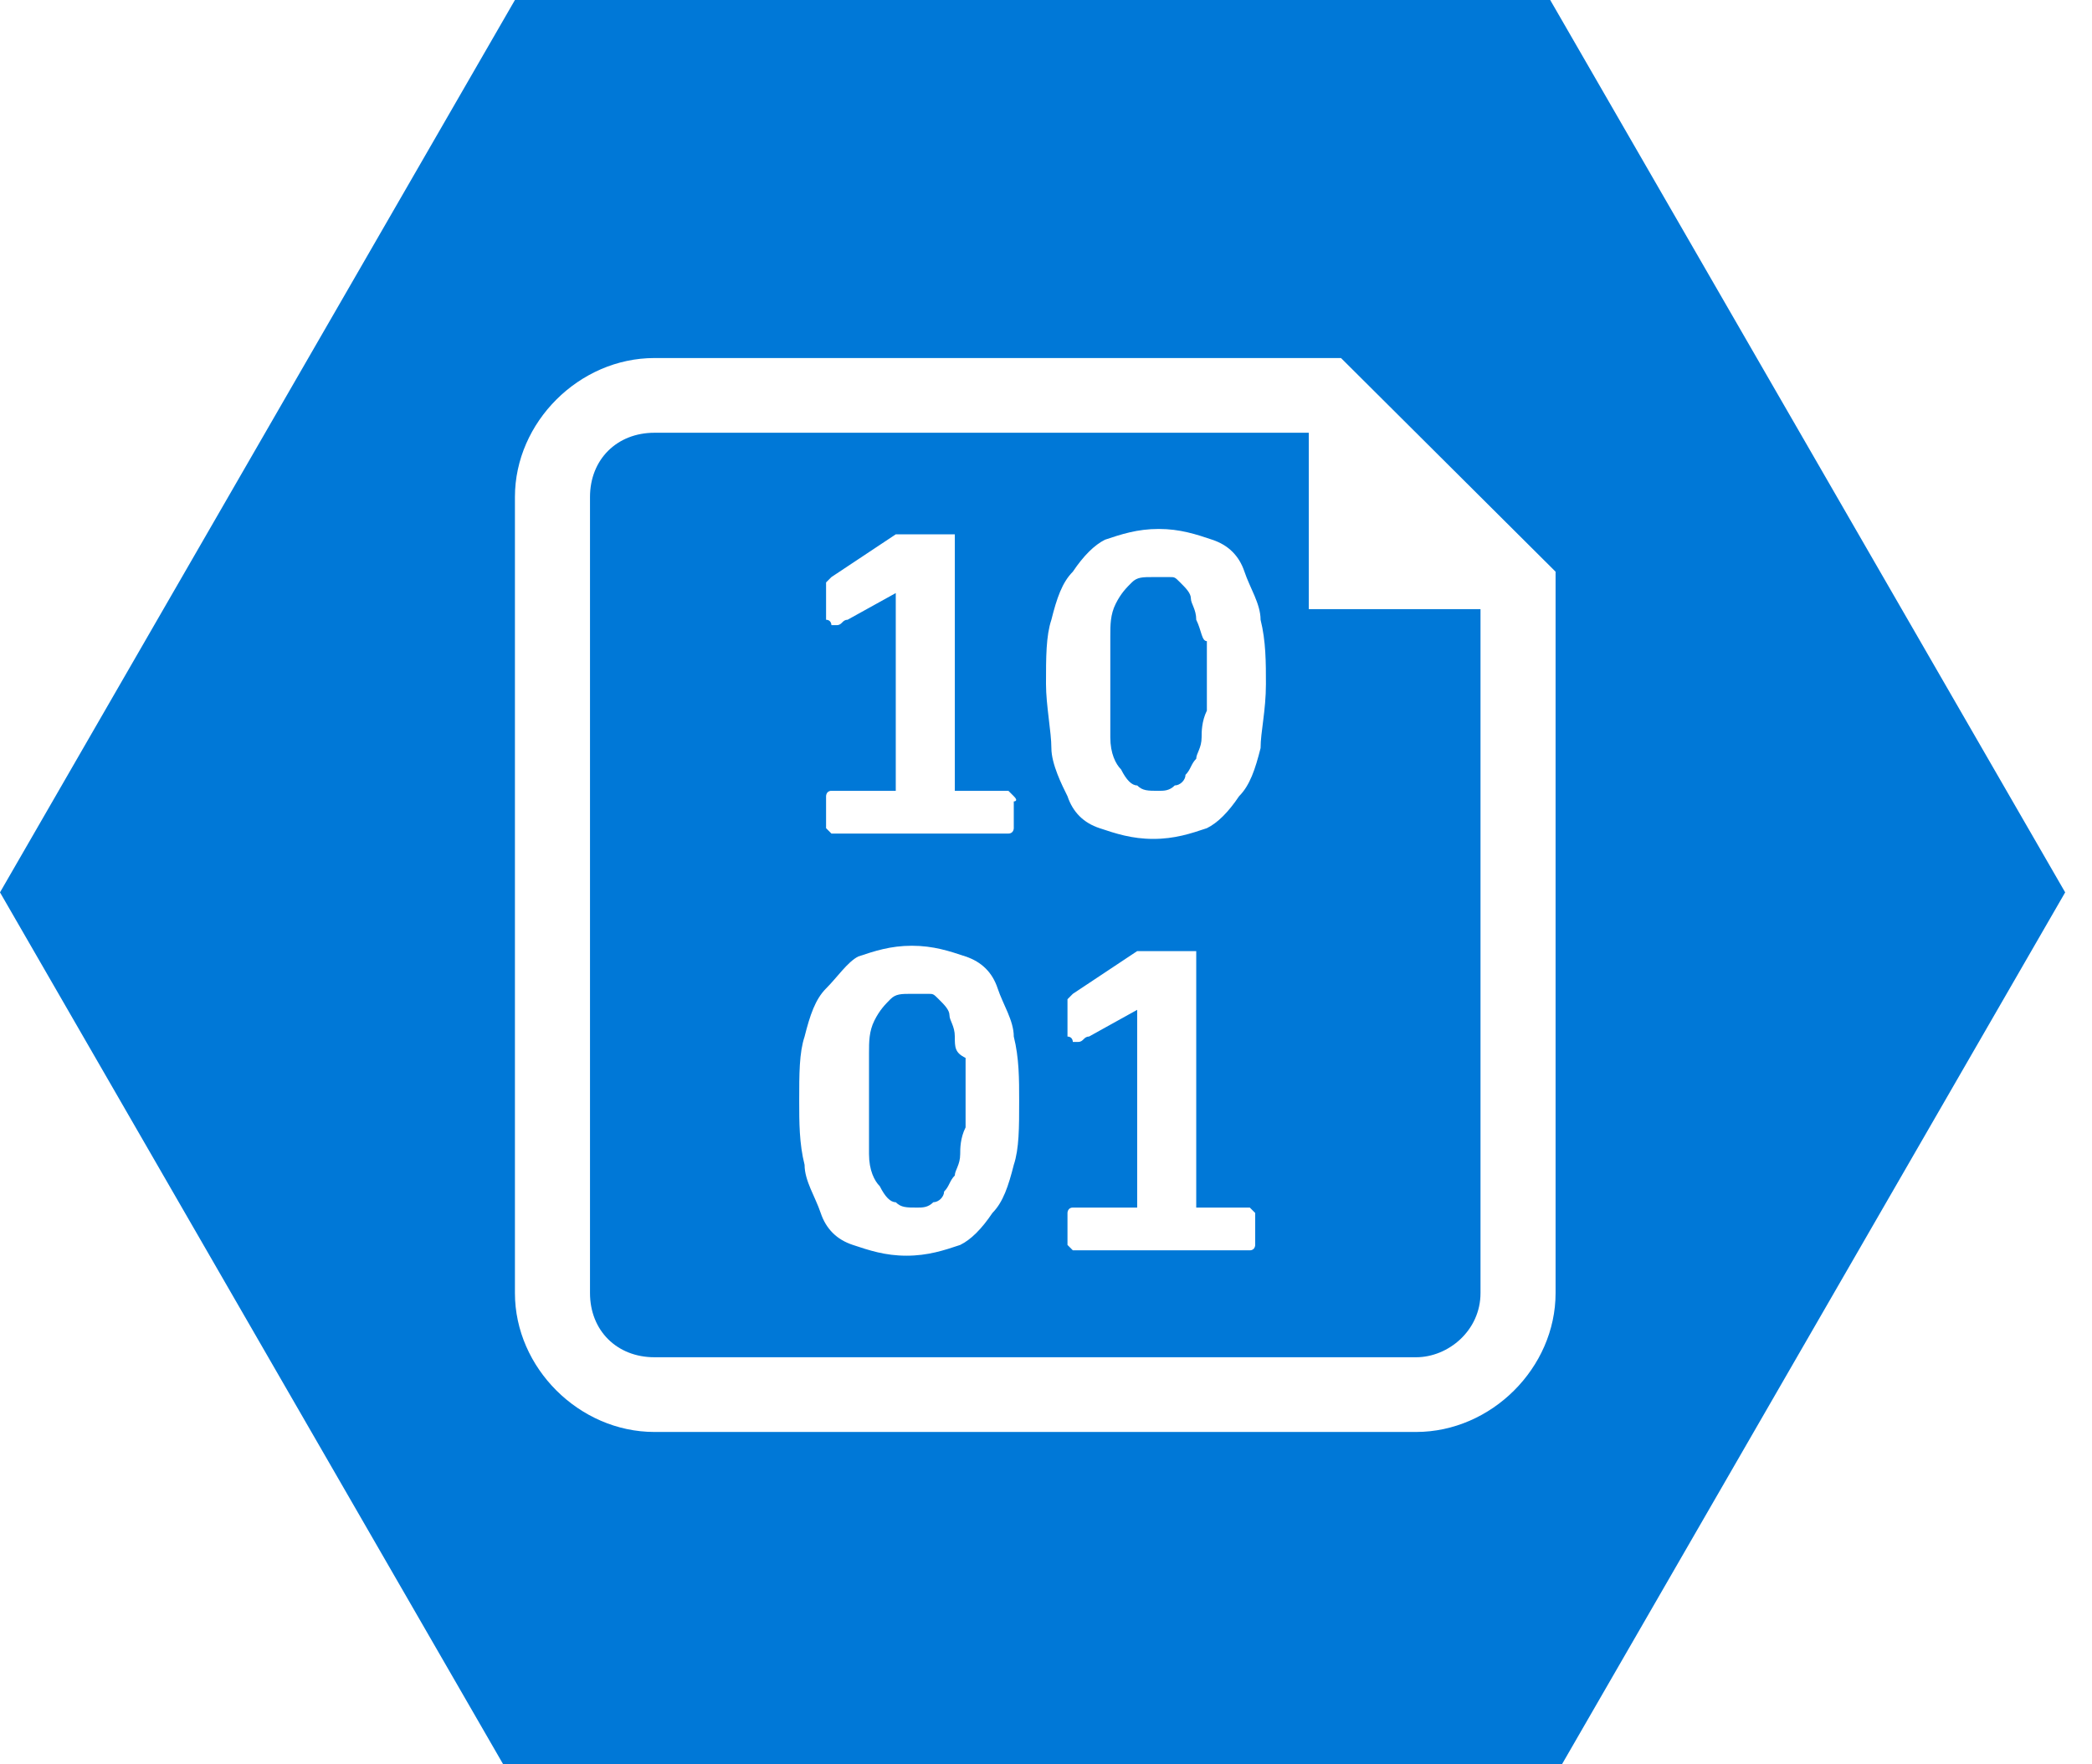
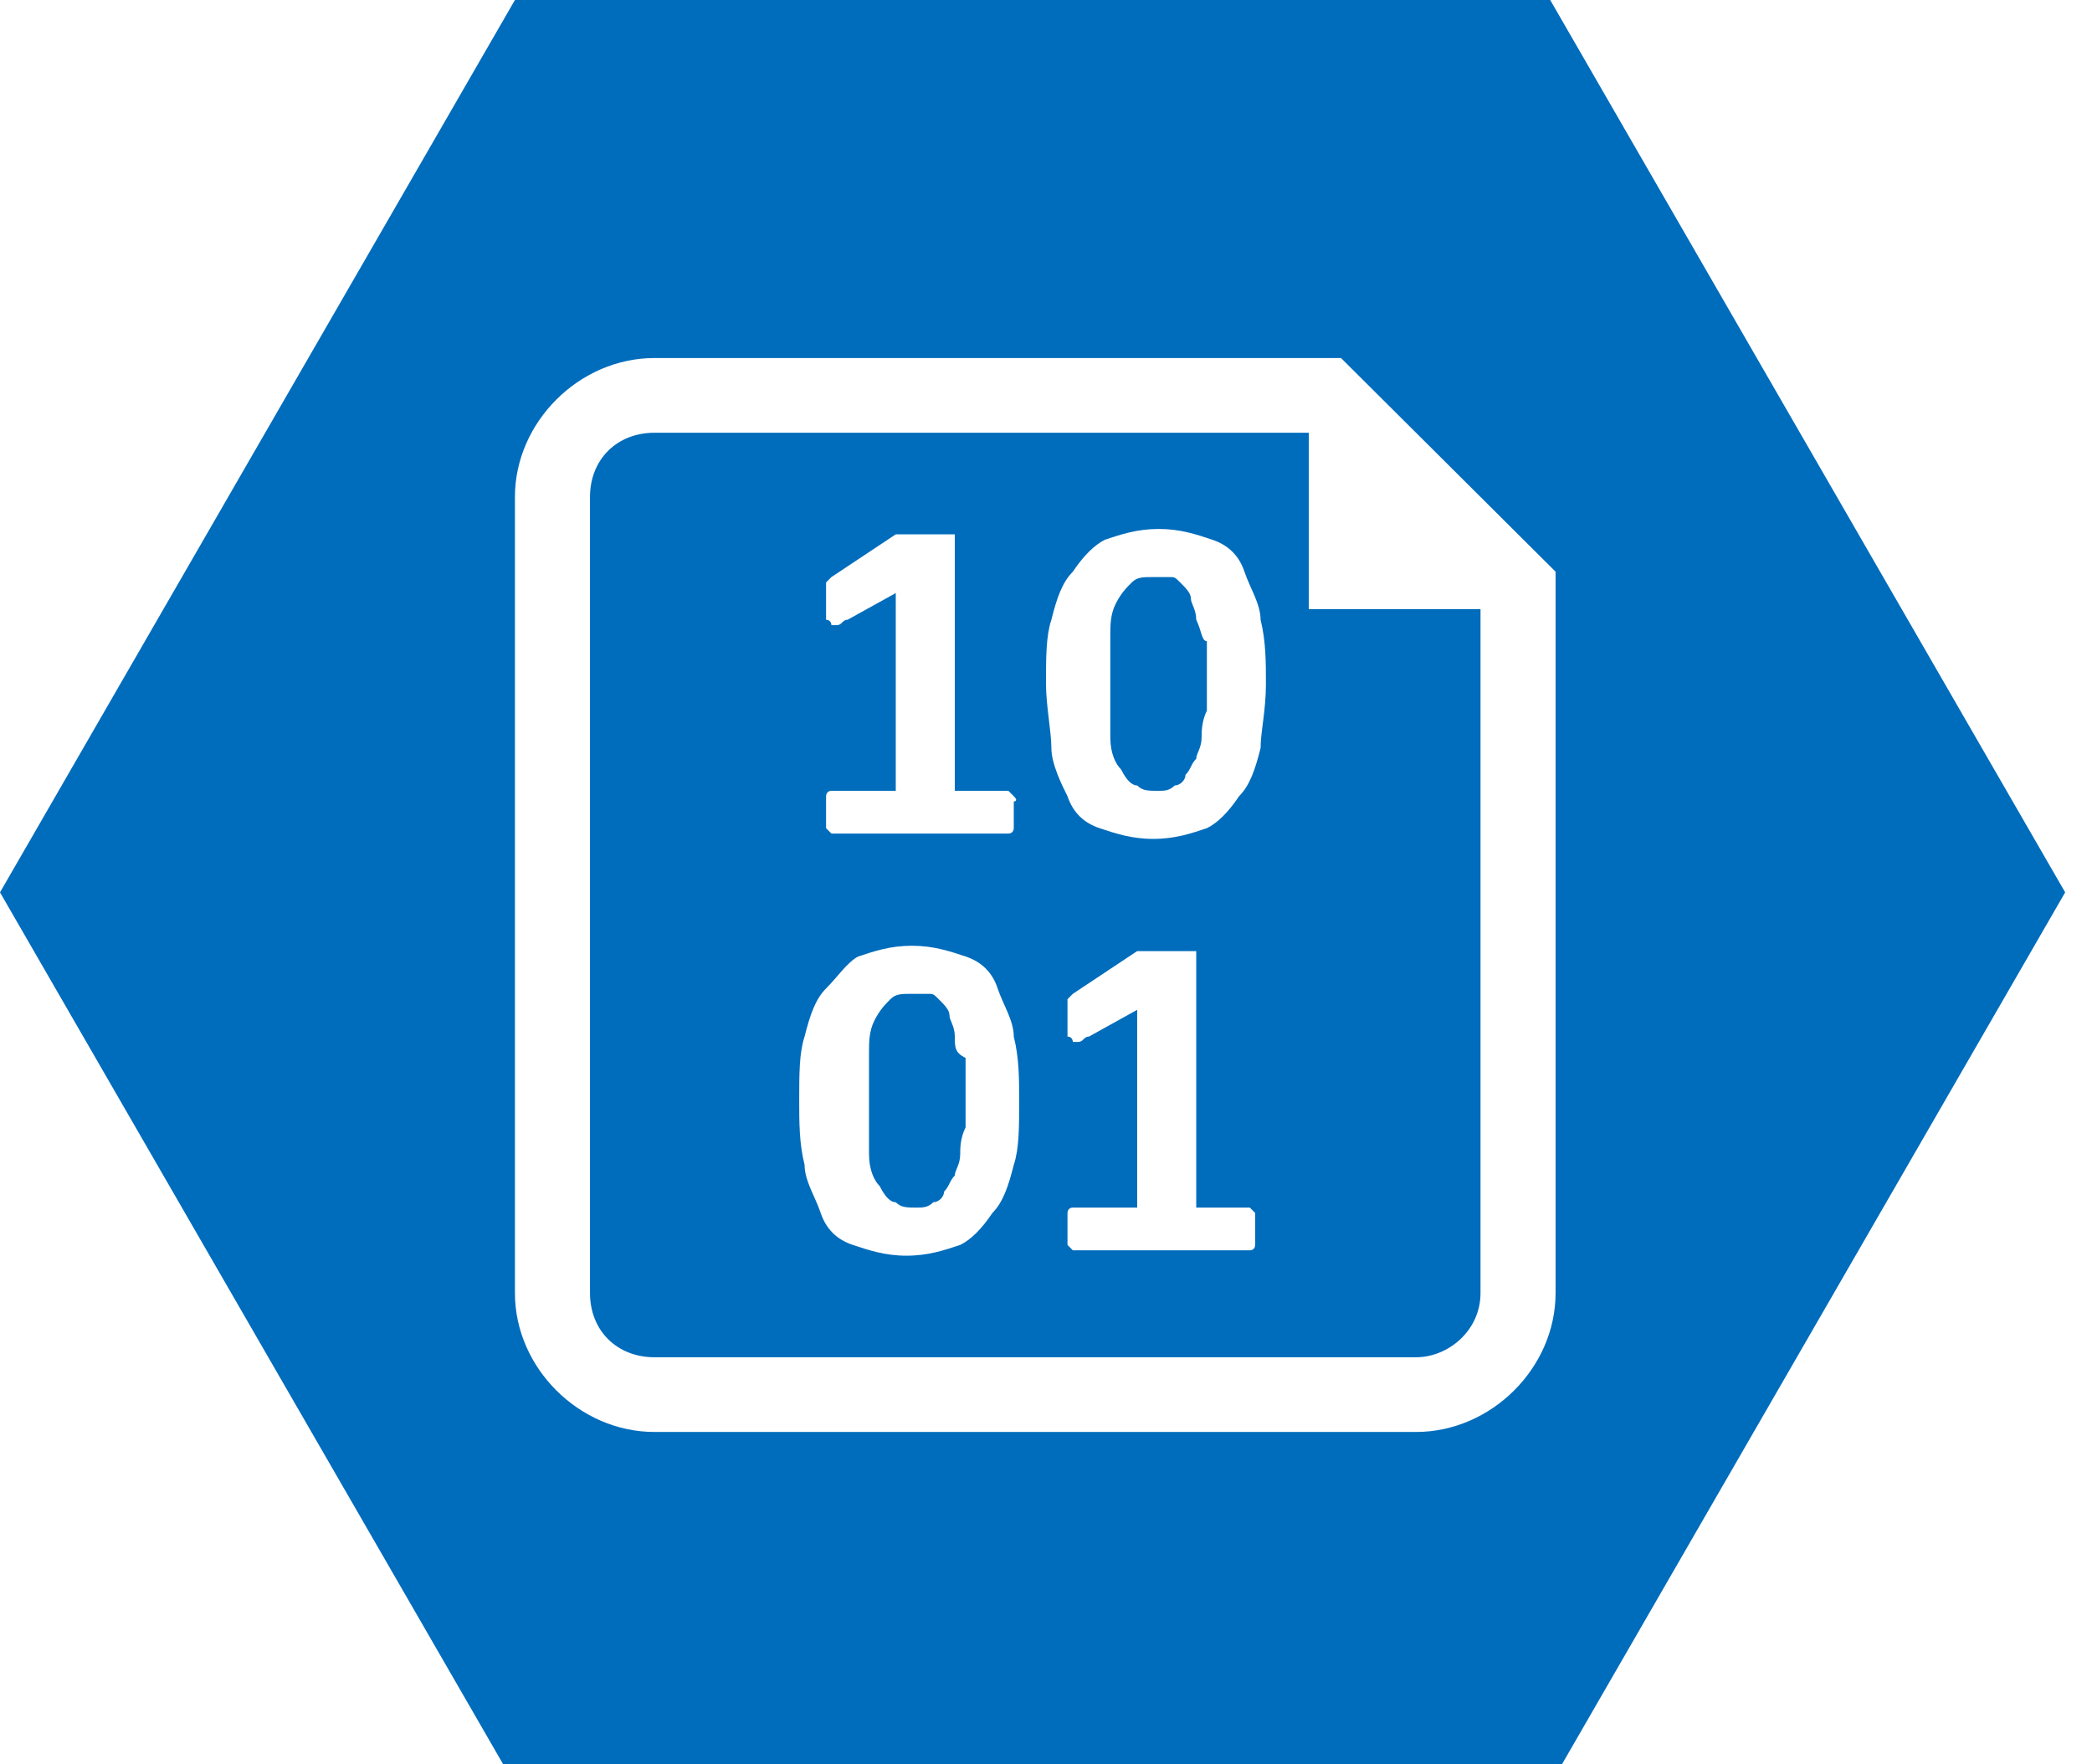
<svg xmlns="http://www.w3.org/2000/svg" width="70pt" height="59pt" viewBox="0 0 70 59" version="1.1">
  <g id="surface1">
-     <path style=" stroke:none;fill-rule:nonzero;fill:rgb(0%,47.059%,84.314%);fill-opacity:1;" d="M 51.871 0 L 17.23 0 L 0 29.859 L 17.23 59.715 L 51.871 59.715 L 69.102 29.859 Z M 52.051 43.266 C 52.051 45.77 49.898 47.914 47.383 47.914 L 21.898 47.914 C 19.383 47.914 17.23 45.77 17.23 43.266 L 17.23 16.629 C 17.23 14.125 19.383 11.98 21.898 11.98 L 40.742 11.98 C 42.539 11.98 44.332 11.98 44.332 11.98 L 44.871 11.98 L 52.051 19.129 Z M 52.051 43.266 " />
-     <path style=" stroke:none;fill-rule:nonzero;fill:rgb(0%,47.059%,84.314%);fill-opacity:1;" d="M 31.949 34.684 C 31.949 34.328 31.77 34.148 31.77 33.969 C 31.77 33.789 31.59 33.613 31.41 33.434 C 31.23 33.254 31.23 33.254 31.051 33.254 C 30.871 33.254 30.691 33.254 30.512 33.254 C 30.152 33.254 29.973 33.254 29.793 33.434 C 29.617 33.613 29.438 33.789 29.258 34.148 C 29.078 34.508 29.078 34.863 29.078 35.223 C 29.078 35.578 29.078 36.113 29.078 36.832 C 29.078 37.547 29.078 38.082 29.078 38.617 C 29.078 39.156 29.258 39.512 29.438 39.691 C 29.617 40.047 29.793 40.227 29.973 40.227 C 30.152 40.406 30.332 40.406 30.691 40.406 C 30.871 40.406 31.051 40.406 31.23 40.227 C 31.41 40.227 31.59 40.047 31.59 39.871 C 31.77 39.691 31.77 39.512 31.949 39.332 C 31.949 39.156 32.129 38.977 32.129 38.617 C 32.129 38.438 32.129 38.082 32.309 37.723 C 32.309 37.367 32.309 37.008 32.309 36.652 C 32.309 36.113 32.309 35.758 32.309 35.398 C 31.949 35.223 31.949 35.043 31.949 34.684 Z M 31.949 34.684 " />
-     <path style=" stroke:none;fill-rule:nonzero;fill:rgb(0%,47.059%,84.314%);fill-opacity:1;" d="M 40.027 20.738 C 40.027 20.383 39.848 20.203 39.848 20.023 C 39.848 19.844 39.668 19.668 39.488 19.488 C 39.309 19.309 39.309 19.309 39.129 19.309 C 38.949 19.309 38.77 19.309 38.59 19.309 C 38.23 19.309 38.051 19.309 37.871 19.488 C 37.691 19.668 37.512 19.844 37.332 20.203 C 37.152 20.562 37.152 20.918 37.152 21.277 C 37.152 21.633 37.152 22.168 37.152 22.887 C 37.152 23.602 37.152 24.137 37.152 24.672 C 37.152 25.211 37.332 25.566 37.512 25.746 C 37.691 26.102 37.871 26.281 38.051 26.281 C 38.23 26.461 38.41 26.461 38.77 26.461 C 38.949 26.461 39.129 26.461 39.309 26.281 C 39.488 26.281 39.668 26.102 39.668 25.926 C 39.848 25.746 39.848 25.566 40.027 25.387 C 40.027 25.211 40.207 25.031 40.207 24.672 C 40.207 24.492 40.207 24.137 40.383 23.777 C 40.383 23.422 40.383 23.062 40.383 22.707 C 40.383 22.168 40.383 21.812 40.383 21.453 C 40.207 21.453 40.207 21.098 40.027 20.738 Z M 40.027 20.738 " />
-     <path style=" stroke:none;fill-rule:nonzero;fill:rgb(0%,47.059%,84.314%);fill-opacity:1;" d="M 43.617 14.48 C 42.898 14.48 41.82 14.48 40.742 14.48 L 21.898 14.48 C 20.641 14.48 19.742 15.375 19.742 16.629 L 19.742 43.266 C 19.742 44.52 20.641 45.414 21.898 45.414 L 47.383 45.414 C 48.461 45.414 49.539 44.52 49.539 43.266 L 49.539 20.383 L 43.793 20.383 L 43.793 14.48 Z M 27.641 19.844 C 27.641 19.844 27.641 19.668 27.641 19.668 C 27.641 19.668 27.641 19.488 27.641 19.488 C 27.641 19.488 27.641 19.488 27.82 19.309 L 29.973 17.879 C 29.973 17.879 29.973 17.879 30.152 17.879 C 30.152 17.879 30.332 17.879 30.332 17.879 C 30.332 17.879 30.512 17.879 30.512 17.879 C 30.691 17.879 30.691 17.879 30.871 17.879 C 31.051 17.879 31.23 17.879 31.41 17.879 C 31.59 17.879 31.59 17.879 31.77 17.879 C 31.77 17.879 31.949 17.879 31.949 17.879 C 31.949 17.879 31.949 17.879 31.949 18.059 L 31.949 26.461 L 33.562 26.461 C 33.562 26.461 33.742 26.461 33.742 26.461 C 33.742 26.461 33.742 26.461 33.922 26.641 C 34.102 26.816 33.922 26.816 33.922 26.816 C 33.922 26.996 33.922 26.996 33.922 27.176 C 33.922 27.355 33.922 27.535 33.922 27.535 C 33.922 27.711 33.922 27.711 33.922 27.711 C 33.922 27.711 33.922 27.891 33.742 27.891 C 33.742 27.891 33.742 27.891 33.562 27.891 L 28 27.891 C 28 27.891 28 27.891 27.82 27.891 C 27.82 27.891 27.82 27.891 27.641 27.711 C 27.641 27.711 27.641 27.535 27.641 27.535 C 27.641 27.355 27.641 27.355 27.641 27.176 C 27.641 26.996 27.641 26.816 27.641 26.816 C 27.641 26.641 27.641 26.641 27.641 26.641 C 27.641 26.641 27.641 26.461 27.82 26.461 C 27.82 26.461 27.82 26.461 28 26.461 L 29.973 26.461 L 29.973 19.844 L 28.359 20.738 C 28.18 20.738 28.18 20.918 28 20.918 C 28 20.918 27.82 20.918 27.82 20.918 C 27.82 20.918 27.82 20.738 27.641 20.738 C 27.641 20.562 27.641 20.562 27.641 20.203 C 27.641 20.023 27.641 19.844 27.641 19.844 Z M 33.922 38.977 C 33.742 39.691 33.562 40.227 33.207 40.586 C 32.848 41.121 32.488 41.48 32.129 41.656 C 31.59 41.836 31.051 42.016 30.332 42.016 C 29.617 42.016 29.078 41.836 28.539 41.656 C 28 41.48 27.641 41.121 27.461 40.586 C 27.281 40.047 26.922 39.512 26.922 38.977 C 26.742 38.262 26.742 37.547 26.742 36.832 C 26.742 35.938 26.742 35.223 26.922 34.684 C 27.102 33.969 27.281 33.434 27.641 33.074 C 28 32.719 28.359 32.184 28.719 32.004 C 29.258 31.824 29.793 31.645 30.512 31.645 C 31.23 31.645 31.77 31.824 32.309 32.004 C 32.848 32.184 33.207 32.539 33.383 33.074 C 33.562 33.613 33.922 34.148 33.922 34.684 C 34.102 35.398 34.102 36.113 34.102 36.832 C 34.102 37.723 34.102 38.438 33.922 38.977 Z M 42 41.48 C 42 41.656 42 41.656 42 41.656 C 42 41.656 42 41.836 41.82 41.836 C 41.82 41.836 41.82 41.836 41.641 41.836 L 36.078 41.836 C 36.078 41.836 36.078 41.836 35.898 41.836 C 35.898 41.836 35.898 41.836 35.719 41.656 C 35.719 41.656 35.719 41.48 35.719 41.48 C 35.719 41.301 35.719 41.301 35.719 41.121 C 35.719 40.941 35.719 40.762 35.719 40.762 C 35.719 40.586 35.719 40.586 35.719 40.586 C 35.719 40.586 35.719 40.406 35.898 40.406 C 35.898 40.406 35.898 40.406 36.078 40.406 L 38.051 40.406 L 38.051 33.789 L 36.438 34.684 C 36.258 34.684 36.258 34.863 36.078 34.863 C 36.078 34.863 35.898 34.863 35.898 34.863 C 35.898 34.863 35.898 34.684 35.719 34.684 C 35.719 34.508 35.719 34.508 35.719 34.148 C 35.719 33.969 35.719 33.969 35.719 33.789 C 35.719 33.789 35.719 33.613 35.719 33.613 C 35.719 33.613 35.719 33.434 35.719 33.434 C 35.719 33.434 35.719 33.434 35.898 33.254 L 38.051 31.824 C 38.051 31.824 38.051 31.824 38.23 31.824 C 38.23 31.824 38.41 31.824 38.41 31.824 C 38.41 31.824 38.59 31.824 38.59 31.824 C 38.77 31.824 38.77 31.824 38.949 31.824 C 39.129 31.824 39.309 31.824 39.488 31.824 C 39.668 31.824 39.668 31.824 39.848 31.824 C 39.848 31.824 40.027 31.824 40.027 31.824 C 40.027 31.824 40.027 31.824 40.027 32.004 L 40.027 40.406 L 41.641 40.406 C 41.641 40.406 41.82 40.406 41.82 40.406 C 41.82 40.406 41.82 40.406 42 40.586 C 42 40.586 42 40.762 42 40.762 C 42 40.941 42 40.941 42 41.121 C 42 41.301 42 41.48 42 41.48 Z M 42.18 25.031 C 42 25.746 41.82 26.281 41.461 26.641 C 41.102 27.176 40.742 27.535 40.383 27.711 C 39.848 27.891 39.309 28.07 38.59 28.07 C 37.871 28.07 37.332 27.891 36.793 27.711 C 36.258 27.535 35.898 27.176 35.719 26.641 C 35.539 26.281 35.18 25.566 35.18 25.031 C 35.18 24.492 35 23.602 35 22.887 C 35 21.992 35 21.277 35.18 20.738 C 35.359 20.023 35.539 19.488 35.898 19.129 C 36.258 18.594 36.617 18.238 36.973 18.059 C 37.512 17.879 38.051 17.699 38.77 17.699 C 39.488 17.699 40.027 17.879 40.562 18.059 C 41.102 18.238 41.461 18.594 41.641 19.129 C 41.82 19.668 42.18 20.203 42.18 20.738 C 42.359 21.453 42.359 22.168 42.359 22.887 C 42.359 23.777 42.18 24.492 42.18 25.031 Z M 42.18 25.031 " />
+     <path style=" stroke:none;fill-rule:nonzero;fill:rgb(0,108,188);fill-opacity:1;" d="M 51.871 0 L 17.23 0 L 0 29.859 L 17.23 59.715 L 51.871 59.715 L 69.102 29.859 Z M 52.051 43.266 C 52.051 45.77 49.898 47.914 47.383 47.914 L 21.898 47.914 C 19.383 47.914 17.23 45.77 17.23 43.266 L 17.23 16.629 C 17.23 14.125 19.383 11.98 21.898 11.98 L 40.742 11.98 C 42.539 11.98 44.332 11.98 44.332 11.98 L 44.871 11.98 L 52.051 19.129 Z M 52.051 43.266 " />
+     <path style=" stroke:none;fill-rule:nonzero;fill:rgb(0,108,188);fill-opacity:1;" d="M 31.949 34.684 C 31.949 34.328 31.77 34.148 31.77 33.969 C 31.77 33.789 31.59 33.613 31.41 33.434 C 31.23 33.254 31.23 33.254 31.051 33.254 C 30.871 33.254 30.691 33.254 30.512 33.254 C 30.152 33.254 29.973 33.254 29.793 33.434 C 29.617 33.613 29.438 33.789 29.258 34.148 C 29.078 34.508 29.078 34.863 29.078 35.223 C 29.078 35.578 29.078 36.113 29.078 36.832 C 29.078 37.547 29.078 38.082 29.078 38.617 C 29.078 39.156 29.258 39.512 29.438 39.691 C 29.617 40.047 29.793 40.227 29.973 40.227 C 30.152 40.406 30.332 40.406 30.691 40.406 C 30.871 40.406 31.051 40.406 31.23 40.227 C 31.41 40.227 31.59 40.047 31.59 39.871 C 31.77 39.691 31.77 39.512 31.949 39.332 C 31.949 39.156 32.129 38.977 32.129 38.617 C 32.129 38.438 32.129 38.082 32.309 37.723 C 32.309 37.367 32.309 37.008 32.309 36.652 C 32.309 36.113 32.309 35.758 32.309 35.398 C 31.949 35.223 31.949 35.043 31.949 34.684 Z M 31.949 34.684 " />
+     <path style=" stroke:none;fill-rule:nonzero;fill:rgb(0,108,188);fill-opacity:1;" d="M 40.027 20.738 C 40.027 20.383 39.848 20.203 39.848 20.023 C 39.848 19.844 39.668 19.668 39.488 19.488 C 39.309 19.309 39.309 19.309 39.129 19.309 C 38.949 19.309 38.77 19.309 38.59 19.309 C 38.23 19.309 38.051 19.309 37.871 19.488 C 37.691 19.668 37.512 19.844 37.332 20.203 C 37.152 20.562 37.152 20.918 37.152 21.277 C 37.152 21.633 37.152 22.168 37.152 22.887 C 37.152 23.602 37.152 24.137 37.152 24.672 C 37.152 25.211 37.332 25.566 37.512 25.746 C 37.691 26.102 37.871 26.281 38.051 26.281 C 38.23 26.461 38.41 26.461 38.77 26.461 C 38.949 26.461 39.129 26.461 39.309 26.281 C 39.488 26.281 39.668 26.102 39.668 25.926 C 39.848 25.746 39.848 25.566 40.027 25.387 C 40.027 25.211 40.207 25.031 40.207 24.672 C 40.207 24.492 40.207 24.137 40.383 23.777 C 40.383 23.422 40.383 23.062 40.383 22.707 C 40.383 22.168 40.383 21.812 40.383 21.453 C 40.207 21.453 40.207 21.098 40.027 20.738 Z M 40.027 20.738 " />
+     <path style=" stroke:none;fill-rule:nonzero;fill:rgb(0,108,188);fill-opacity:1;" d="M 43.617 14.48 C 42.898 14.48 41.82 14.48 40.742 14.48 L 21.898 14.48 C 20.641 14.48 19.742 15.375 19.742 16.629 L 19.742 43.266 C 19.742 44.52 20.641 45.414 21.898 45.414 L 47.383 45.414 C 48.461 45.414 49.539 44.52 49.539 43.266 L 49.539 20.383 L 43.793 20.383 L 43.793 14.48 Z M 27.641 19.844 C 27.641 19.844 27.641 19.668 27.641 19.668 C 27.641 19.668 27.641 19.488 27.641 19.488 C 27.641 19.488 27.641 19.488 27.82 19.309 L 29.973 17.879 C 29.973 17.879 29.973 17.879 30.152 17.879 C 30.152 17.879 30.332 17.879 30.332 17.879 C 30.332 17.879 30.512 17.879 30.512 17.879 C 30.691 17.879 30.691 17.879 30.871 17.879 C 31.051 17.879 31.23 17.879 31.41 17.879 C 31.59 17.879 31.59 17.879 31.77 17.879 C 31.77 17.879 31.949 17.879 31.949 17.879 C 31.949 17.879 31.949 17.879 31.949 18.059 L 31.949 26.461 L 33.562 26.461 C 33.562 26.461 33.742 26.461 33.742 26.461 C 33.742 26.461 33.742 26.461 33.922 26.641 C 34.102 26.816 33.922 26.816 33.922 26.816 C 33.922 26.996 33.922 26.996 33.922 27.176 C 33.922 27.355 33.922 27.535 33.922 27.535 C 33.922 27.711 33.922 27.711 33.922 27.711 C 33.922 27.711 33.922 27.891 33.742 27.891 C 33.742 27.891 33.742 27.891 33.562 27.891 L 28 27.891 C 28 27.891 28 27.891 27.82 27.891 C 27.82 27.891 27.82 27.891 27.641 27.711 C 27.641 27.711 27.641 27.535 27.641 27.535 C 27.641 27.355 27.641 27.355 27.641 27.176 C 27.641 26.996 27.641 26.816 27.641 26.816 C 27.641 26.641 27.641 26.641 27.641 26.641 C 27.641 26.641 27.641 26.461 27.82 26.461 C 27.82 26.461 27.82 26.461 28 26.461 L 29.973 26.461 L 29.973 19.844 L 28.359 20.738 C 28.18 20.738 28.18 20.918 28 20.918 C 28 20.918 27.82 20.918 27.82 20.918 C 27.82 20.918 27.82 20.738 27.641 20.738 C 27.641 20.562 27.641 20.562 27.641 20.203 C 27.641 20.023 27.641 19.844 27.641 19.844 Z M 33.922 38.977 C 33.742 39.691 33.562 40.227 33.207 40.586 C 32.848 41.121 32.488 41.48 32.129 41.656 C 31.59 41.836 31.051 42.016 30.332 42.016 C 29.617 42.016 29.078 41.836 28.539 41.656 C 28 41.48 27.641 41.121 27.461 40.586 C 27.281 40.047 26.922 39.512 26.922 38.977 C 26.742 38.262 26.742 37.547 26.742 36.832 C 26.742 35.938 26.742 35.223 26.922 34.684 C 27.102 33.969 27.281 33.434 27.641 33.074 C 28 32.719 28.359 32.184 28.719 32.004 C 29.258 31.824 29.793 31.645 30.512 31.645 C 31.23 31.645 31.77 31.824 32.309 32.004 C 32.848 32.184 33.207 32.539 33.383 33.074 C 33.562 33.613 33.922 34.148 33.922 34.684 C 34.102 35.398 34.102 36.113 34.102 36.832 C 34.102 37.723 34.102 38.438 33.922 38.977 Z M 42 41.48 C 42 41.656 42 41.656 42 41.656 C 42 41.656 42 41.836 41.82 41.836 C 41.82 41.836 41.82 41.836 41.641 41.836 L 36.078 41.836 C 36.078 41.836 36.078 41.836 35.898 41.836 C 35.898 41.836 35.898 41.836 35.719 41.656 C 35.719 41.656 35.719 41.48 35.719 41.48 C 35.719 41.301 35.719 41.301 35.719 41.121 C 35.719 40.941 35.719 40.762 35.719 40.762 C 35.719 40.586 35.719 40.586 35.719 40.586 C 35.719 40.586 35.719 40.406 35.898 40.406 C 35.898 40.406 35.898 40.406 36.078 40.406 L 38.051 40.406 L 38.051 33.789 L 36.438 34.684 C 36.258 34.684 36.258 34.863 36.078 34.863 C 36.078 34.863 35.898 34.863 35.898 34.863 C 35.898 34.863 35.898 34.684 35.719 34.684 C 35.719 34.508 35.719 34.508 35.719 34.148 C 35.719 33.969 35.719 33.969 35.719 33.789 C 35.719 33.789 35.719 33.613 35.719 33.613 C 35.719 33.613 35.719 33.434 35.719 33.434 C 35.719 33.434 35.719 33.434 35.898 33.254 L 38.051 31.824 C 38.051 31.824 38.051 31.824 38.23 31.824 C 38.23 31.824 38.41 31.824 38.41 31.824 C 38.41 31.824 38.59 31.824 38.59 31.824 C 38.77 31.824 38.77 31.824 38.949 31.824 C 39.129 31.824 39.309 31.824 39.488 31.824 C 39.668 31.824 39.668 31.824 39.848 31.824 C 39.848 31.824 40.027 31.824 40.027 31.824 C 40.027 31.824 40.027 31.824 40.027 32.004 L 40.027 40.406 L 41.641 40.406 C 41.641 40.406 41.82 40.406 41.82 40.406 C 41.82 40.406 41.82 40.406 42 40.586 C 42 40.586 42 40.762 42 40.762 C 42 40.941 42 40.941 42 41.121 C 42 41.301 42 41.48 42 41.48 Z M 42.18 25.031 C 42 25.746 41.82 26.281 41.461 26.641 C 41.102 27.176 40.742 27.535 40.383 27.711 C 39.848 27.891 39.309 28.07 38.59 28.07 C 37.871 28.07 37.332 27.891 36.793 27.711 C 36.258 27.535 35.898 27.176 35.719 26.641 C 35.539 26.281 35.18 25.566 35.18 25.031 C 35.18 24.492 35 23.602 35 22.887 C 35 21.992 35 21.277 35.18 20.738 C 35.359 20.023 35.539 19.488 35.898 19.129 C 36.258 18.594 36.617 18.238 36.973 18.059 C 37.512 17.879 38.051 17.699 38.77 17.699 C 39.488 17.699 40.027 17.879 40.562 18.059 C 41.102 18.238 41.461 18.594 41.641 19.129 C 41.82 19.668 42.18 20.203 42.18 20.738 C 42.359 21.453 42.359 22.168 42.359 22.887 C 42.359 23.777 42.18 24.492 42.18 25.031 Z M 42.18 25.031 " />
  </g>
</svg>
